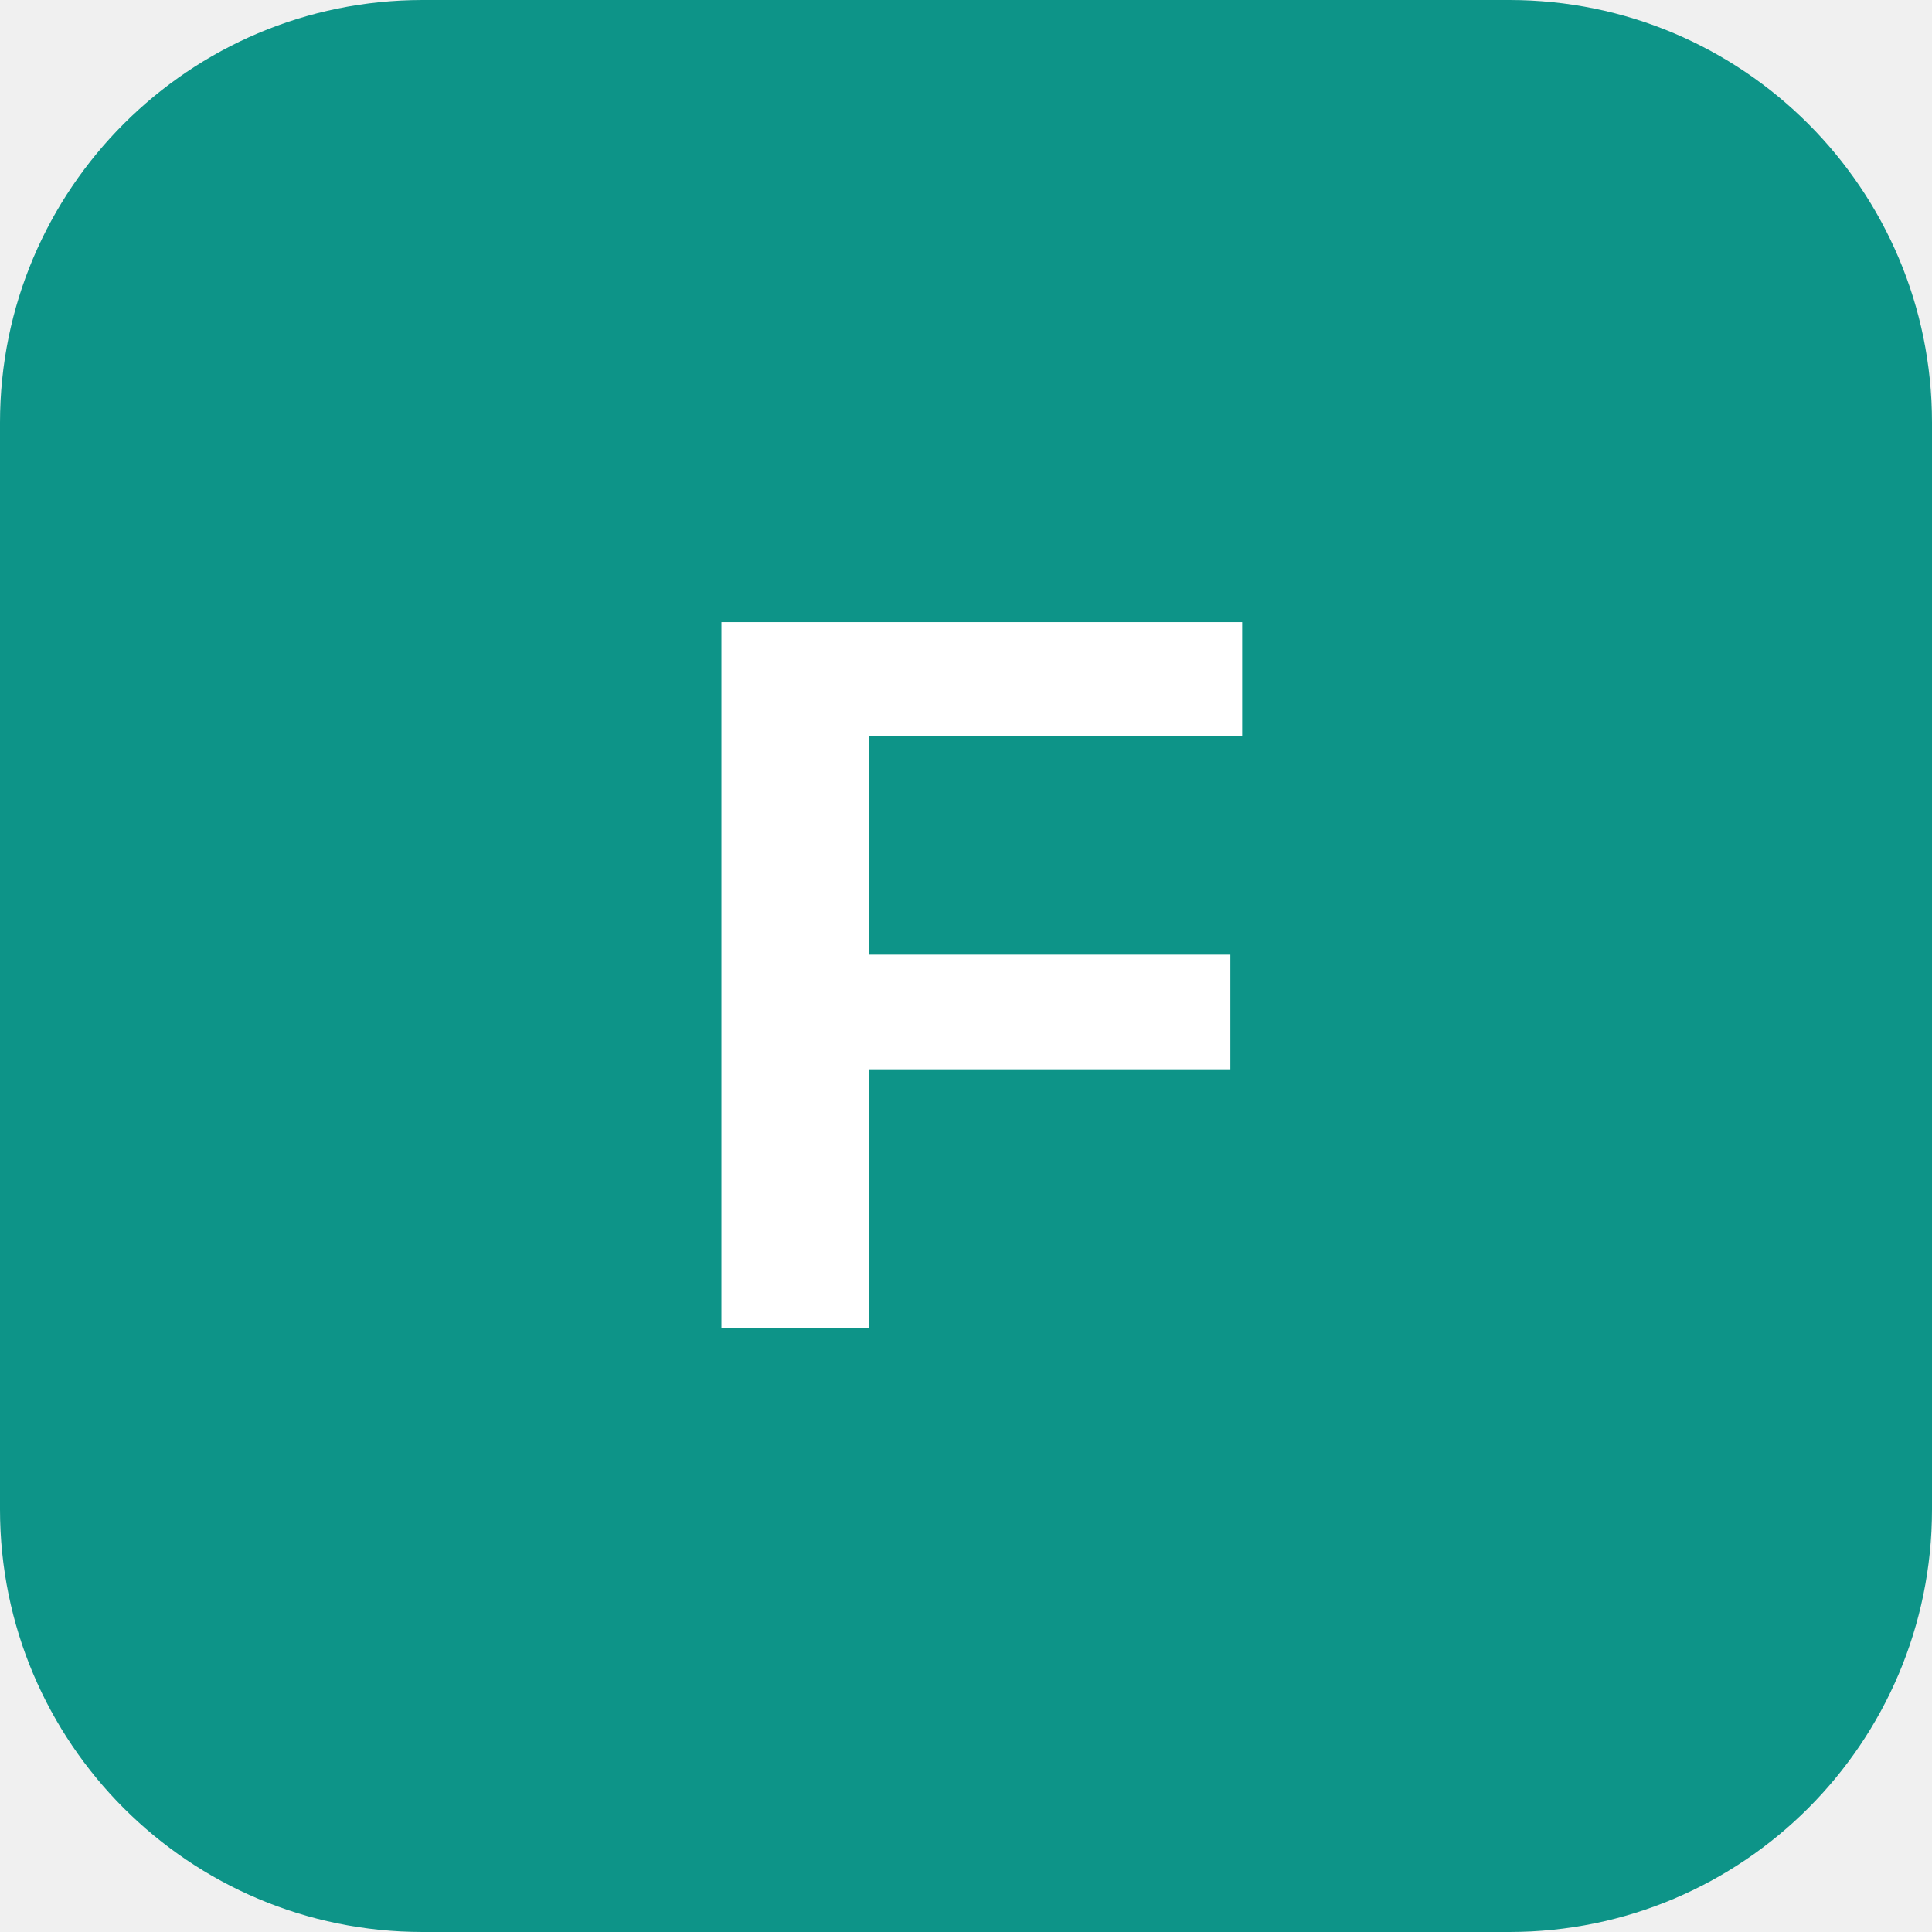
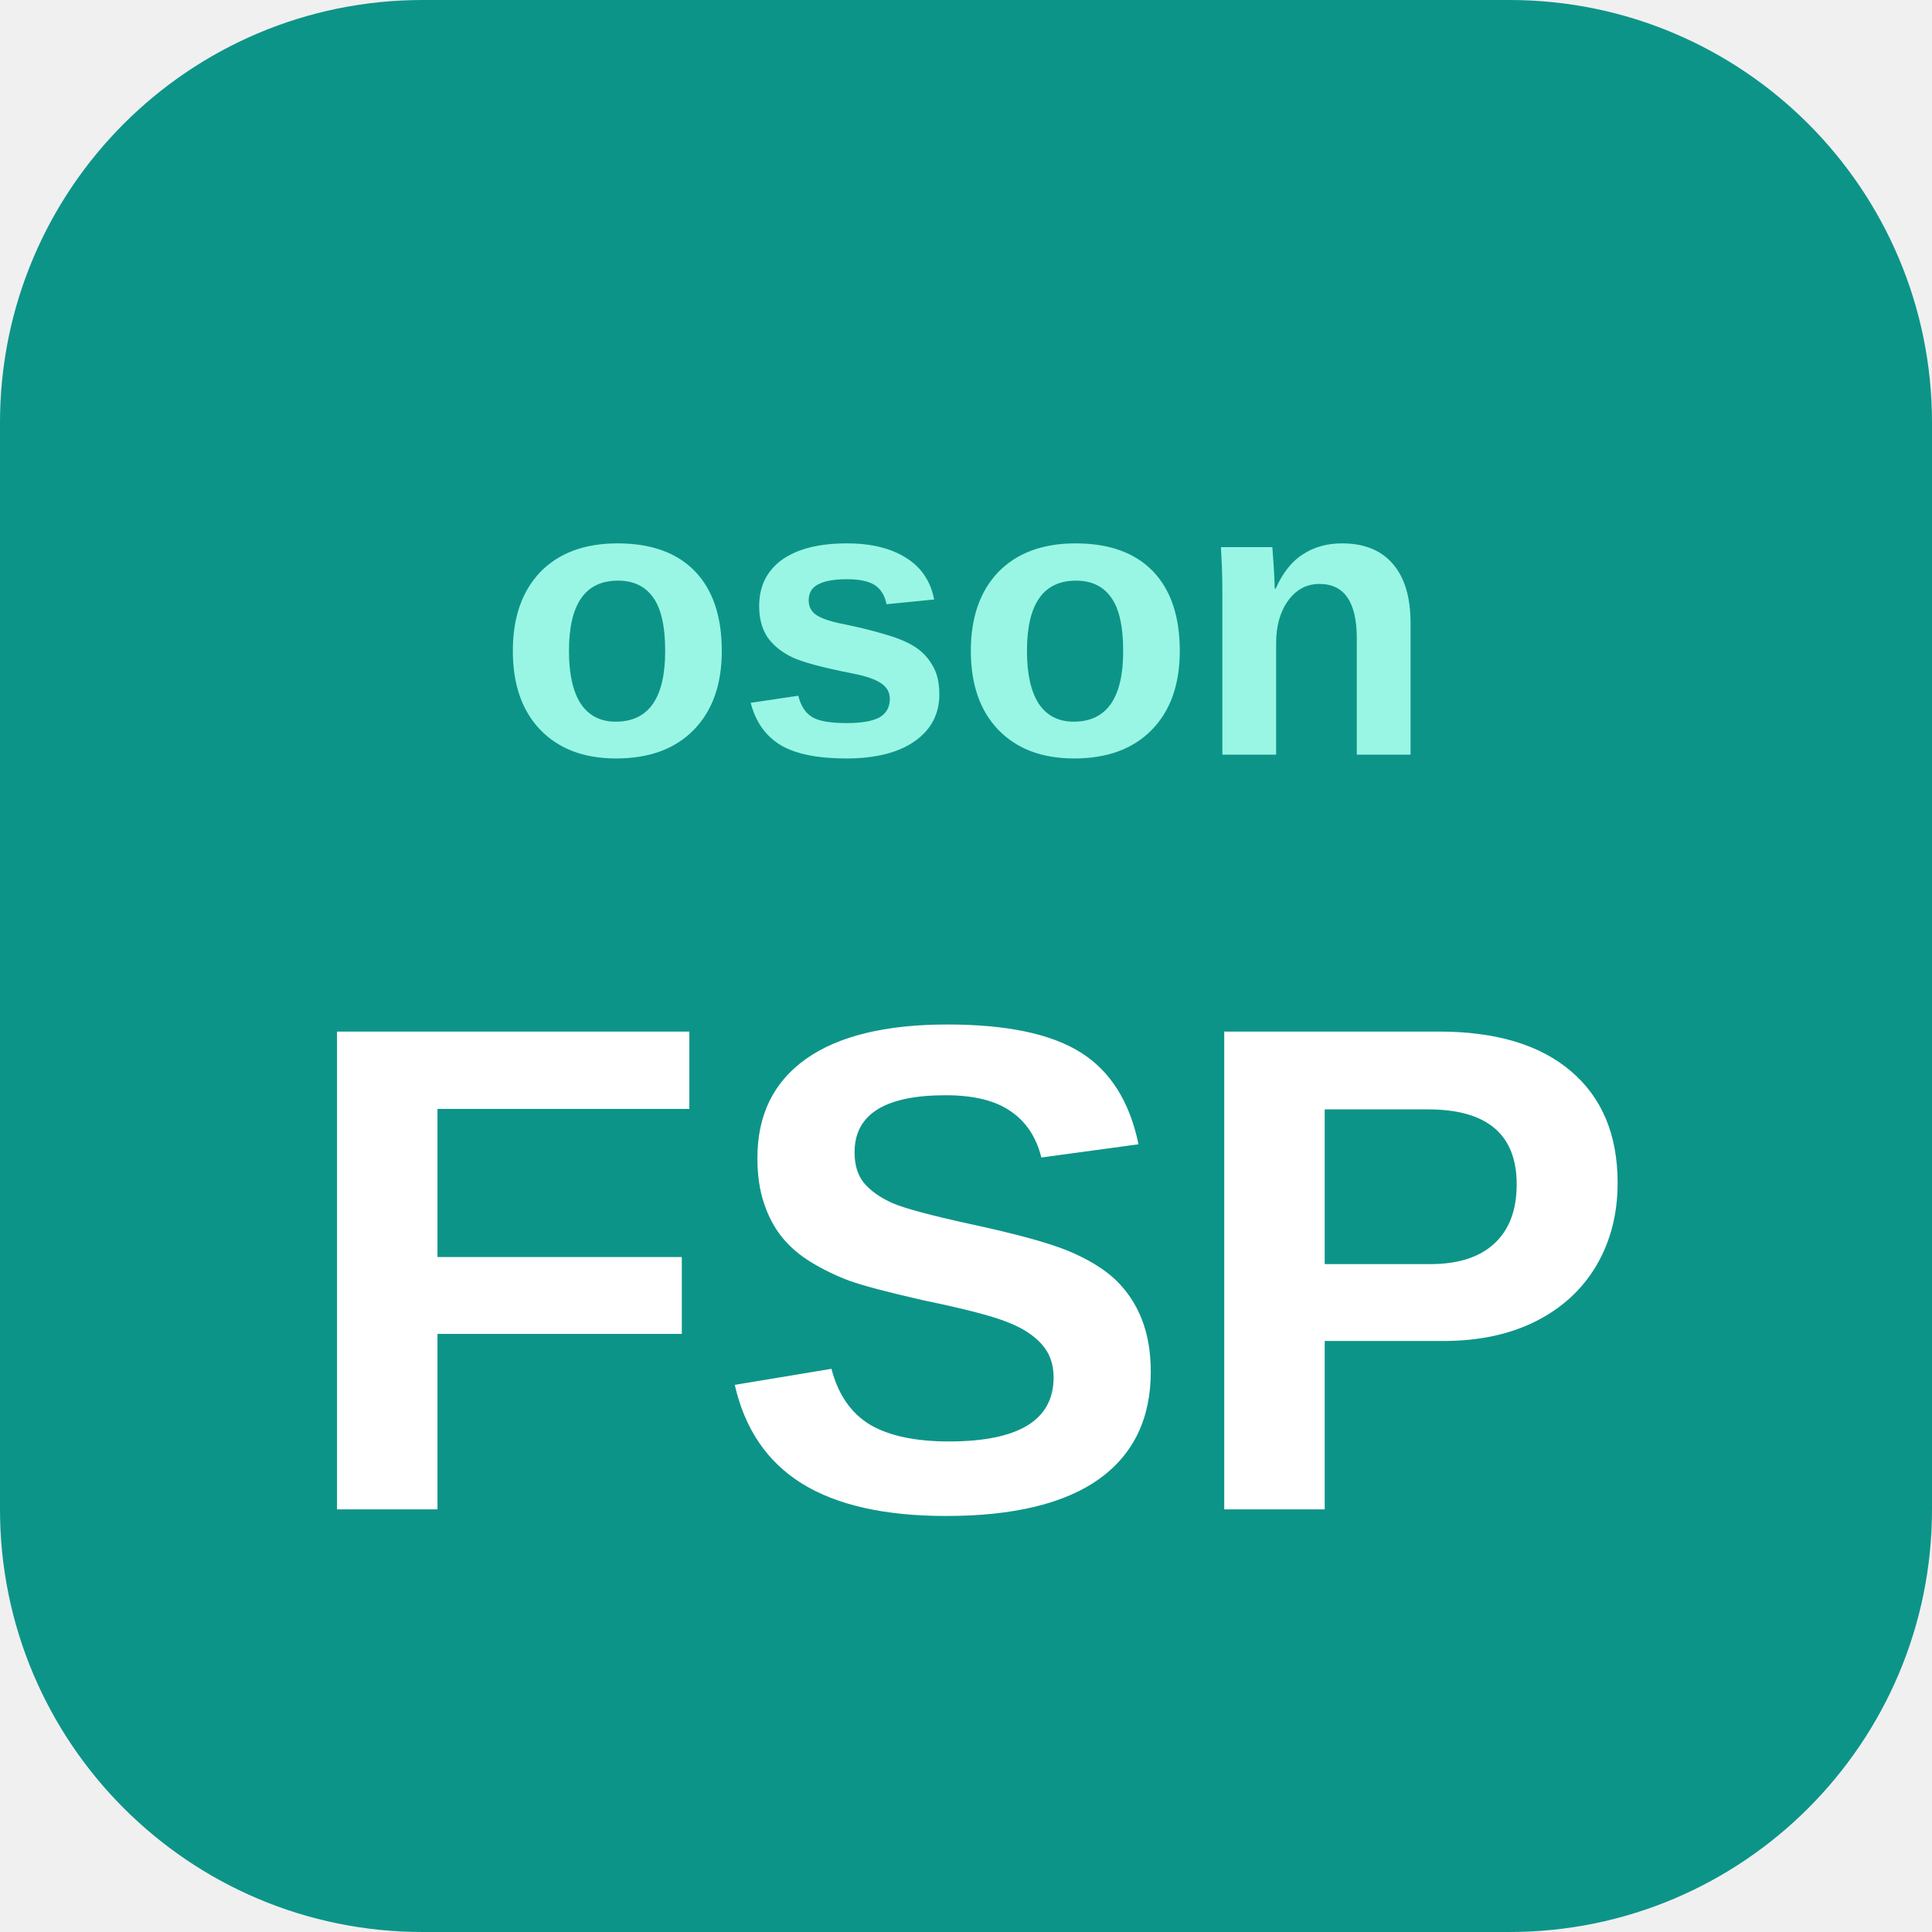
<svg xmlns="http://www.w3.org/2000/svg" viewBox="0 0 64 64">
  <rect width="64" height="64" rx="14" fill="#0d9488" />
-   <text x="32" y="44" font-family="Arial, sans-serif" font-size="34" font-weight="700" fill="#fff" text-anchor="middle">F</text>
+   <text x="32" y="25" font-family="Arial, sans-serif" font-size="13" font-weight="700" fill="#99f6e4" text-anchor="middle">oson</text>
+   <text x="32" y="50" font-family="Arial, sans-serif" font-size="23" font-weight="800" fill="#fff" text-anchor="middle">FSP</text>
</svg>
